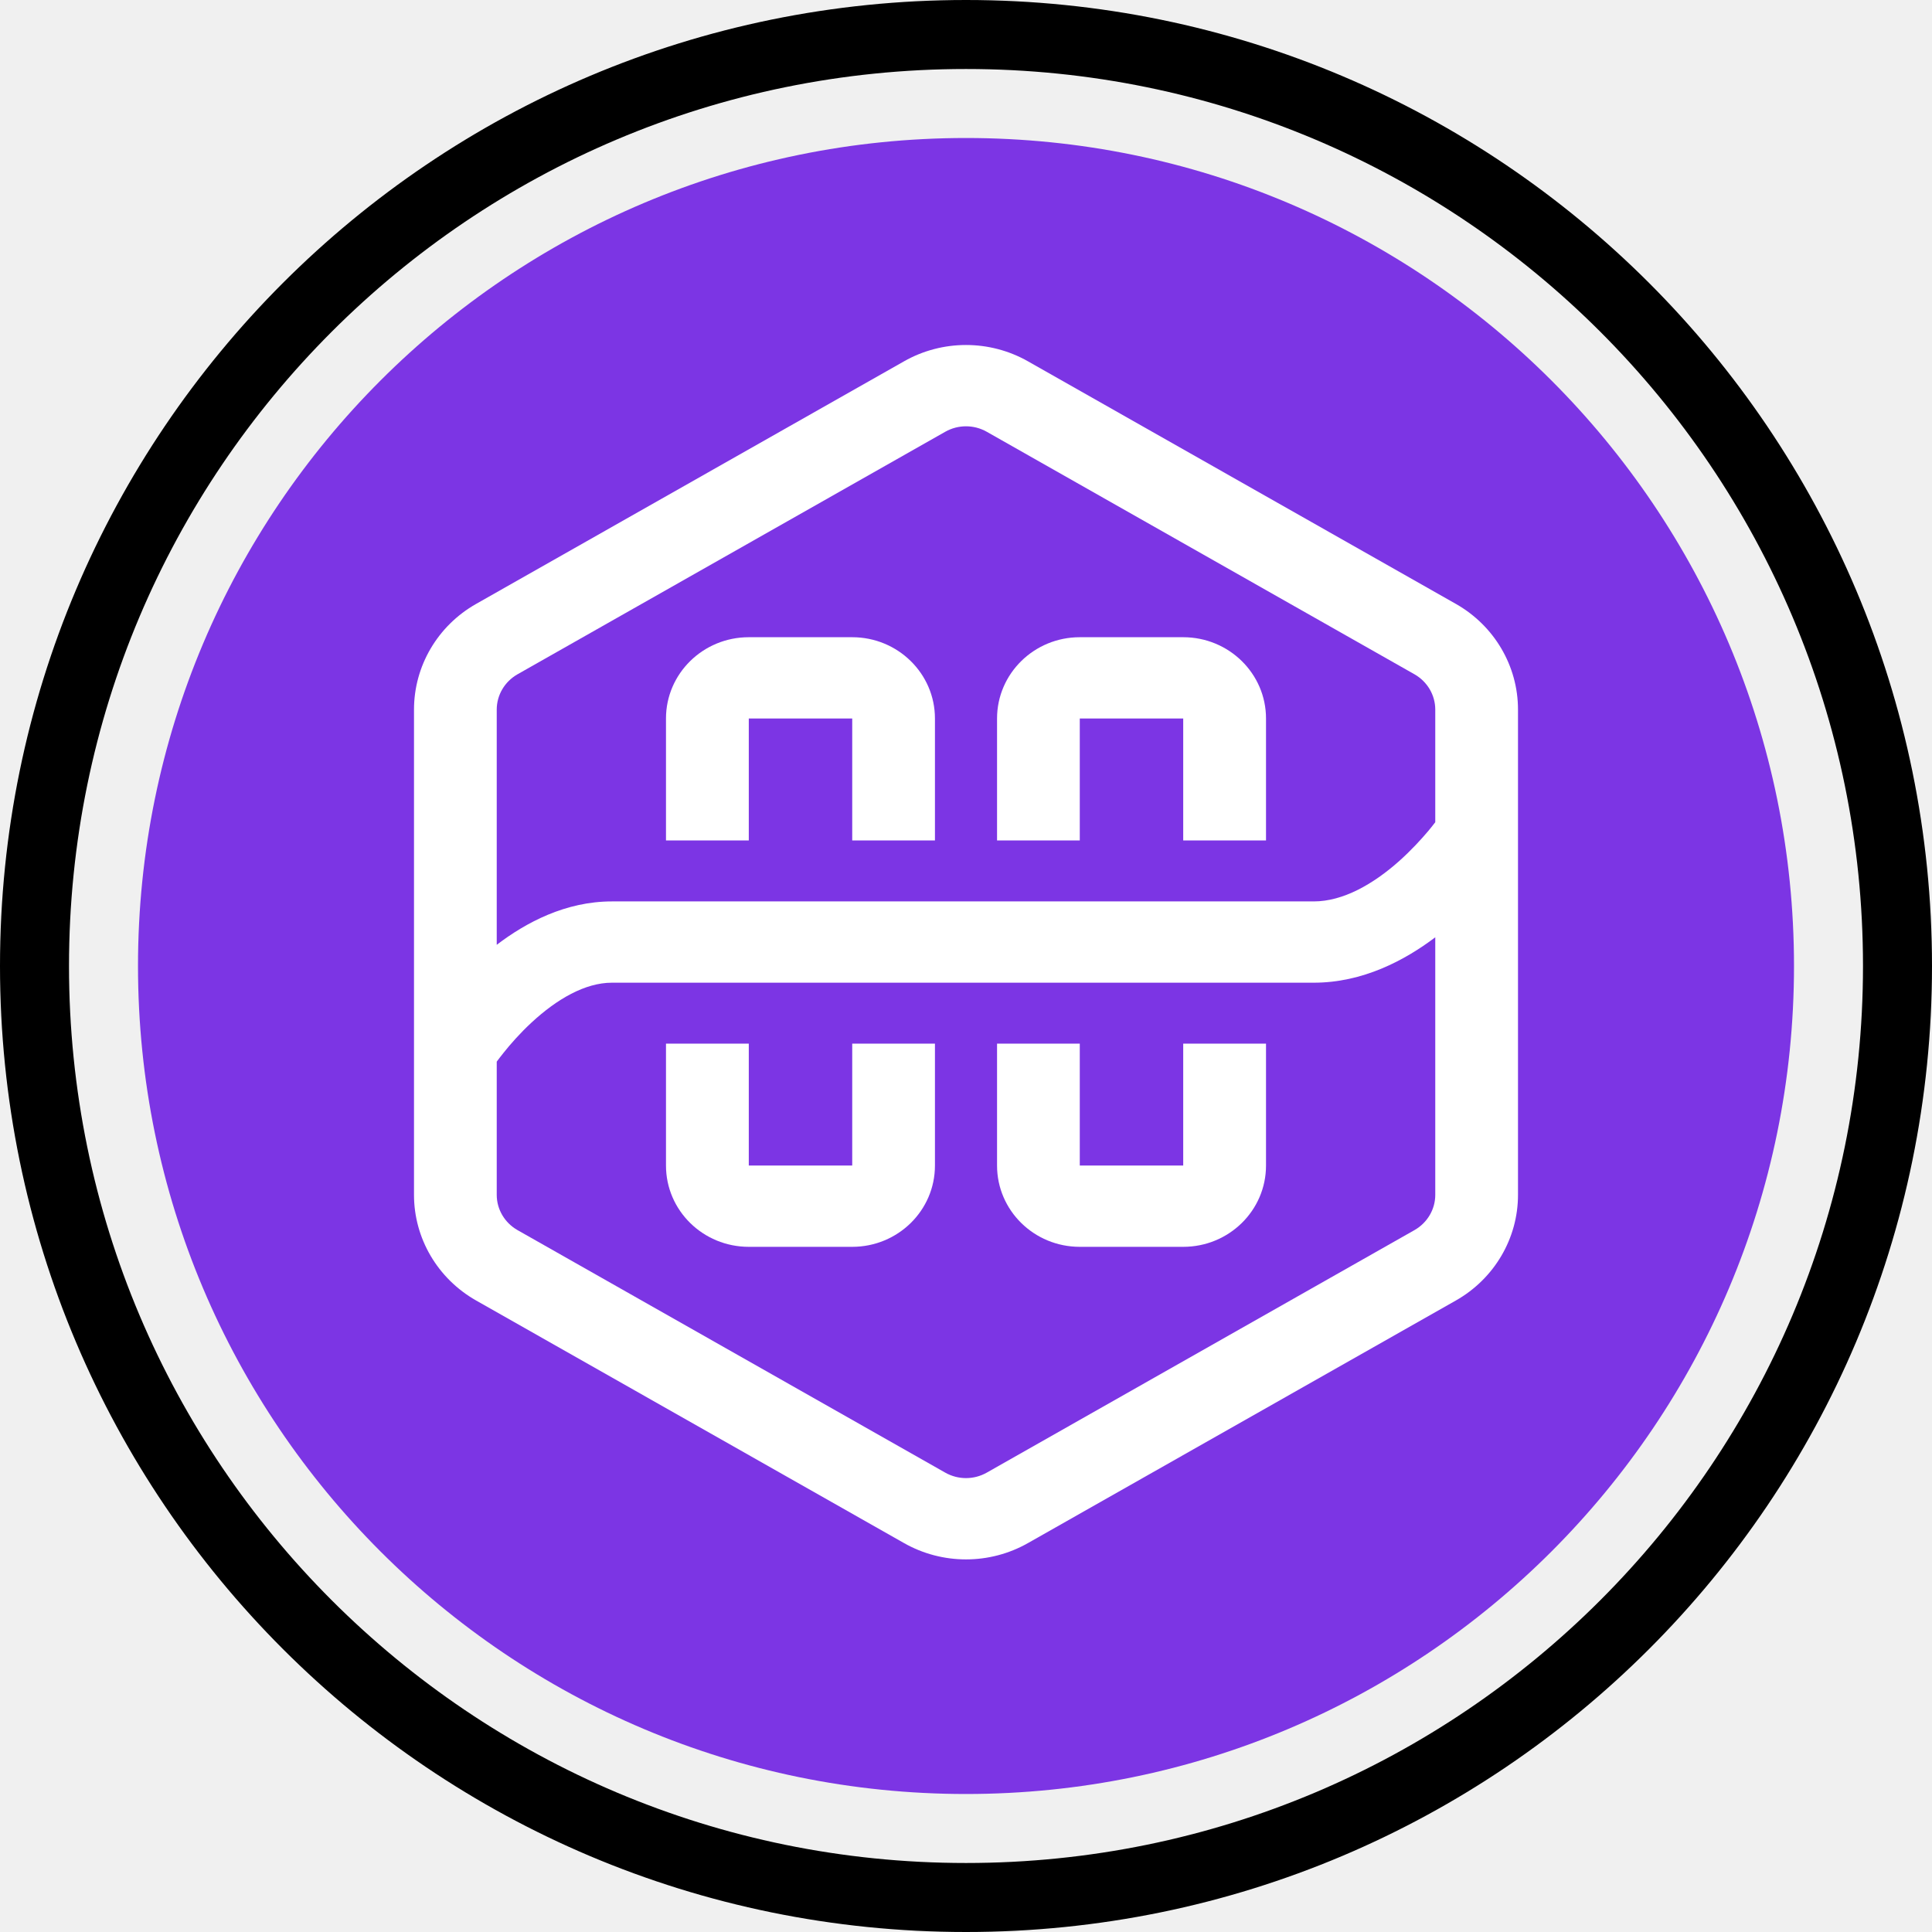
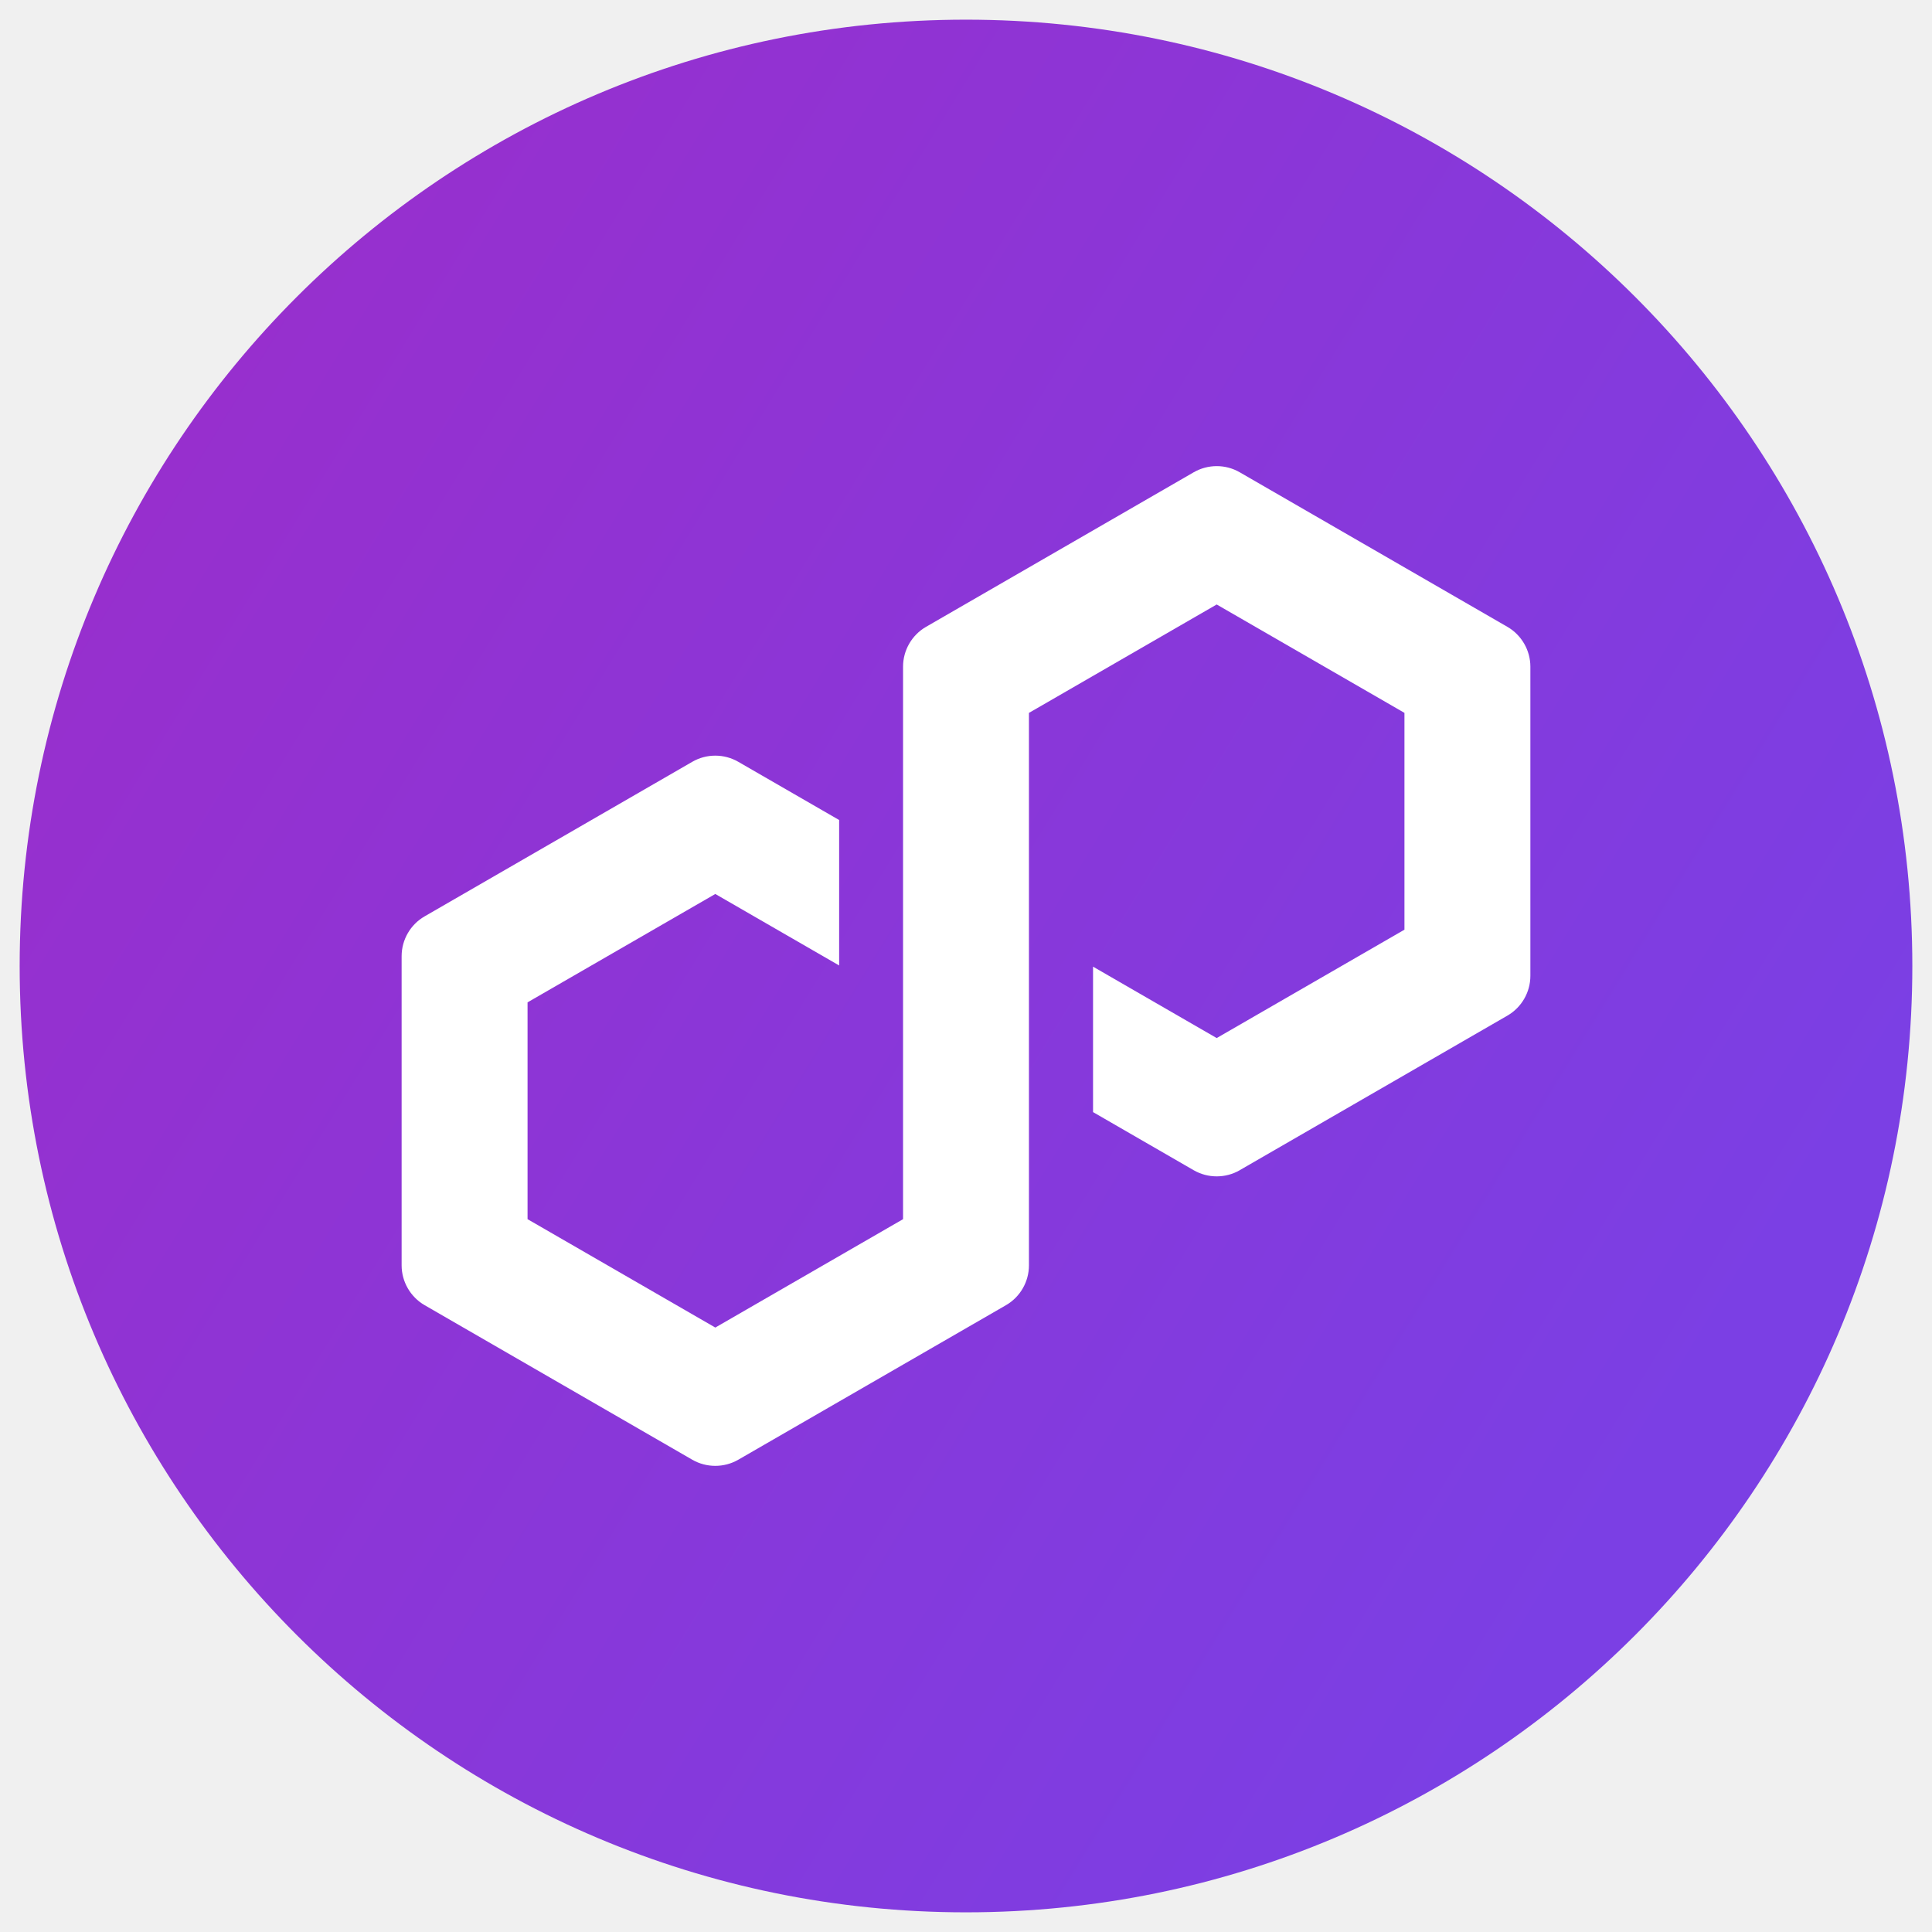
- <svg xmlns="http://www.w3.org/2000/svg" width="28" height="28" viewBox="0 0 28 28" fill="none">
-   <g clip-path="url(#clip0_18729_291791)">
-     <circle cx="14" cy="14" r="12" fill="#7C35E4" />
-     <circle cx="14" cy="14" r="13.5" stroke="black" />
-     <path d="M10.852 9.235C10.189 9.235 9.652 9.763 9.652 10.413V12.18H10.852V10.413H12.351V12.18H13.55V10.413C13.55 9.763 13.013 9.235 12.351 9.235H10.852Z" fill="white" />
-     <path d="M15.649 9.235C14.987 9.235 14.45 9.763 14.45 10.413V12.18H15.649V10.413H17.148V12.18H18.348V10.413C18.348 9.763 17.811 9.235 17.148 9.235H15.649Z" fill="white" />
-     <path d="M9.652 16.892C9.652 17.543 10.189 18.07 10.852 18.07H12.351C13.013 18.07 13.55 17.543 13.55 16.892V15.125H12.351V16.892H10.852V15.125H9.652V16.892Z" fill="white" />
-     <path d="M14.45 16.892C14.45 17.543 14.987 18.07 15.649 18.07H17.148C17.811 18.07 18.348 17.543 18.348 16.892V15.125H17.148V16.892H15.649V15.125H14.45V16.892Z" fill="white" />
-     <path fill-rule="evenodd" clip-rule="evenodd" d="M14.899 5.237C14.343 4.921 13.657 4.921 13.101 5.237L6.899 8.753C6.343 9.069 6 9.652 6 10.284V17.317C6 17.948 6.343 18.531 6.899 18.847L13.101 22.363C13.657 22.679 14.343 22.679 14.899 22.363L21.101 18.847C21.657 18.531 22 17.948 22 17.317V10.284C22 9.652 21.657 9.069 21.101 8.753L14.899 5.237ZM13.7 6.257C13.886 6.152 14.114 6.152 14.3 6.257L20.501 9.773C20.686 9.879 20.801 10.073 20.801 10.284V11.916C20.777 11.948 20.744 11.989 20.704 12.038C20.602 12.159 20.456 12.32 20.277 12.48C19.9 12.815 19.464 13.064 19.04 13.064H8.868C8.197 13.064 7.624 13.369 7.199 13.693V10.284C7.199 10.073 7.314 9.879 7.499 9.773L13.7 6.257ZM7.199 15.386V17.317C7.199 17.527 7.314 17.721 7.499 17.827L13.7 21.343C13.886 21.448 14.114 21.448 14.3 21.343L20.501 17.827C20.686 17.721 20.801 17.527 20.801 17.317V13.584C20.356 13.92 19.749 14.242 19.04 14.242H8.868C8.479 14.242 8.069 14.481 7.705 14.818C7.534 14.976 7.394 15.137 7.297 15.259C7.256 15.31 7.223 15.354 7.199 15.386Z" fill="white" />
+ <svg xmlns="http://www.w3.org/2000/svg" width="2000" height="2000" viewBox="0 0 2000 2000" fill="none">
+   <mask id="mask0_19_77" style="mask-type:luminance" maskUnits="userSpaceOnUse" x="20" y="20" width="1960" height="1960">
+     <path d="M999.999 1979.64C1541.04 1979.64 1979.64 1541.04 1979.64 1000C1979.64 458.96 1541.04 20.36 999.999 20.36C458.959 20.36 20.359 458.96 20.359 1000C20.359 1541.04 458.959 1979.64 999.999 1979.64Z" fill="white" />
+   </mask>
+   <g mask="url(#mask0_19_77)">
+     <path d="M2072.4 -72.4H-72.398V2072.4H2072.4V-72.4Z" fill="url(#paint0_linear_19_77)" />
  </g>
+   <path d="M1283.32 1211.4L1560.48 1051.36C1575.16 1042.88 1584.24 1027.12 1584.24 1010.16V690.12C1584.24 673.2 1575.12 657.4 1560.48 648.92L1283.32 488.88C1268.64 480.4 1250.44 480.44 1235.76 488.88L958.598 648.92C943.918 657.4 934.838 673.2 934.838 690.12V1262.08L740.478 1374.28L546.118 1262.08V1037.64L740.478 925.44L868.678 999.44V848.88L764.238 788.6C757.038 784.44 748.798 782.24 740.438 782.24C732.078 782.24 723.838 784.44 716.678 788.6L439.518 948.64C424.838 957.12 415.758 972.88 415.758 989.84V1309.88C415.758 1326.8 424.878 1342.6 439.518 1351.08L716.678 1511.12C731.318 1519.56 749.558 1519.56 764.238 1511.12L1041.4 1351.12C1056.08 1342.64 1065.16 1326.84 1065.16 1309.92V737.96L1068.68 735.96L1259.52 625.76L1453.88 737.96V962.4L1259.52 1074.6L1131.52 1000.68V1151.24L1235.76 1211.44C1250.44 1219.88 1268.64 1219.88 1283.32 1211.44V1211.4Z" fill="white" />
  <defs>
-     <clipPath id="clip0_18729_291791">
-       <rect width="28" height="28" fill="white" />
-     </clipPath>
+     <linearGradient id="paint0_linear_19_77" x1="-464.358" y1="103.88" x2="1749.8" y2="1458.84" gradientUnits="userSpaceOnUse">
+       <stop stop-color="#A229C5" />
+       <stop offset="1" stop-color="#7B3FE4" />
+     </linearGradient>
  </defs>
</svg>
